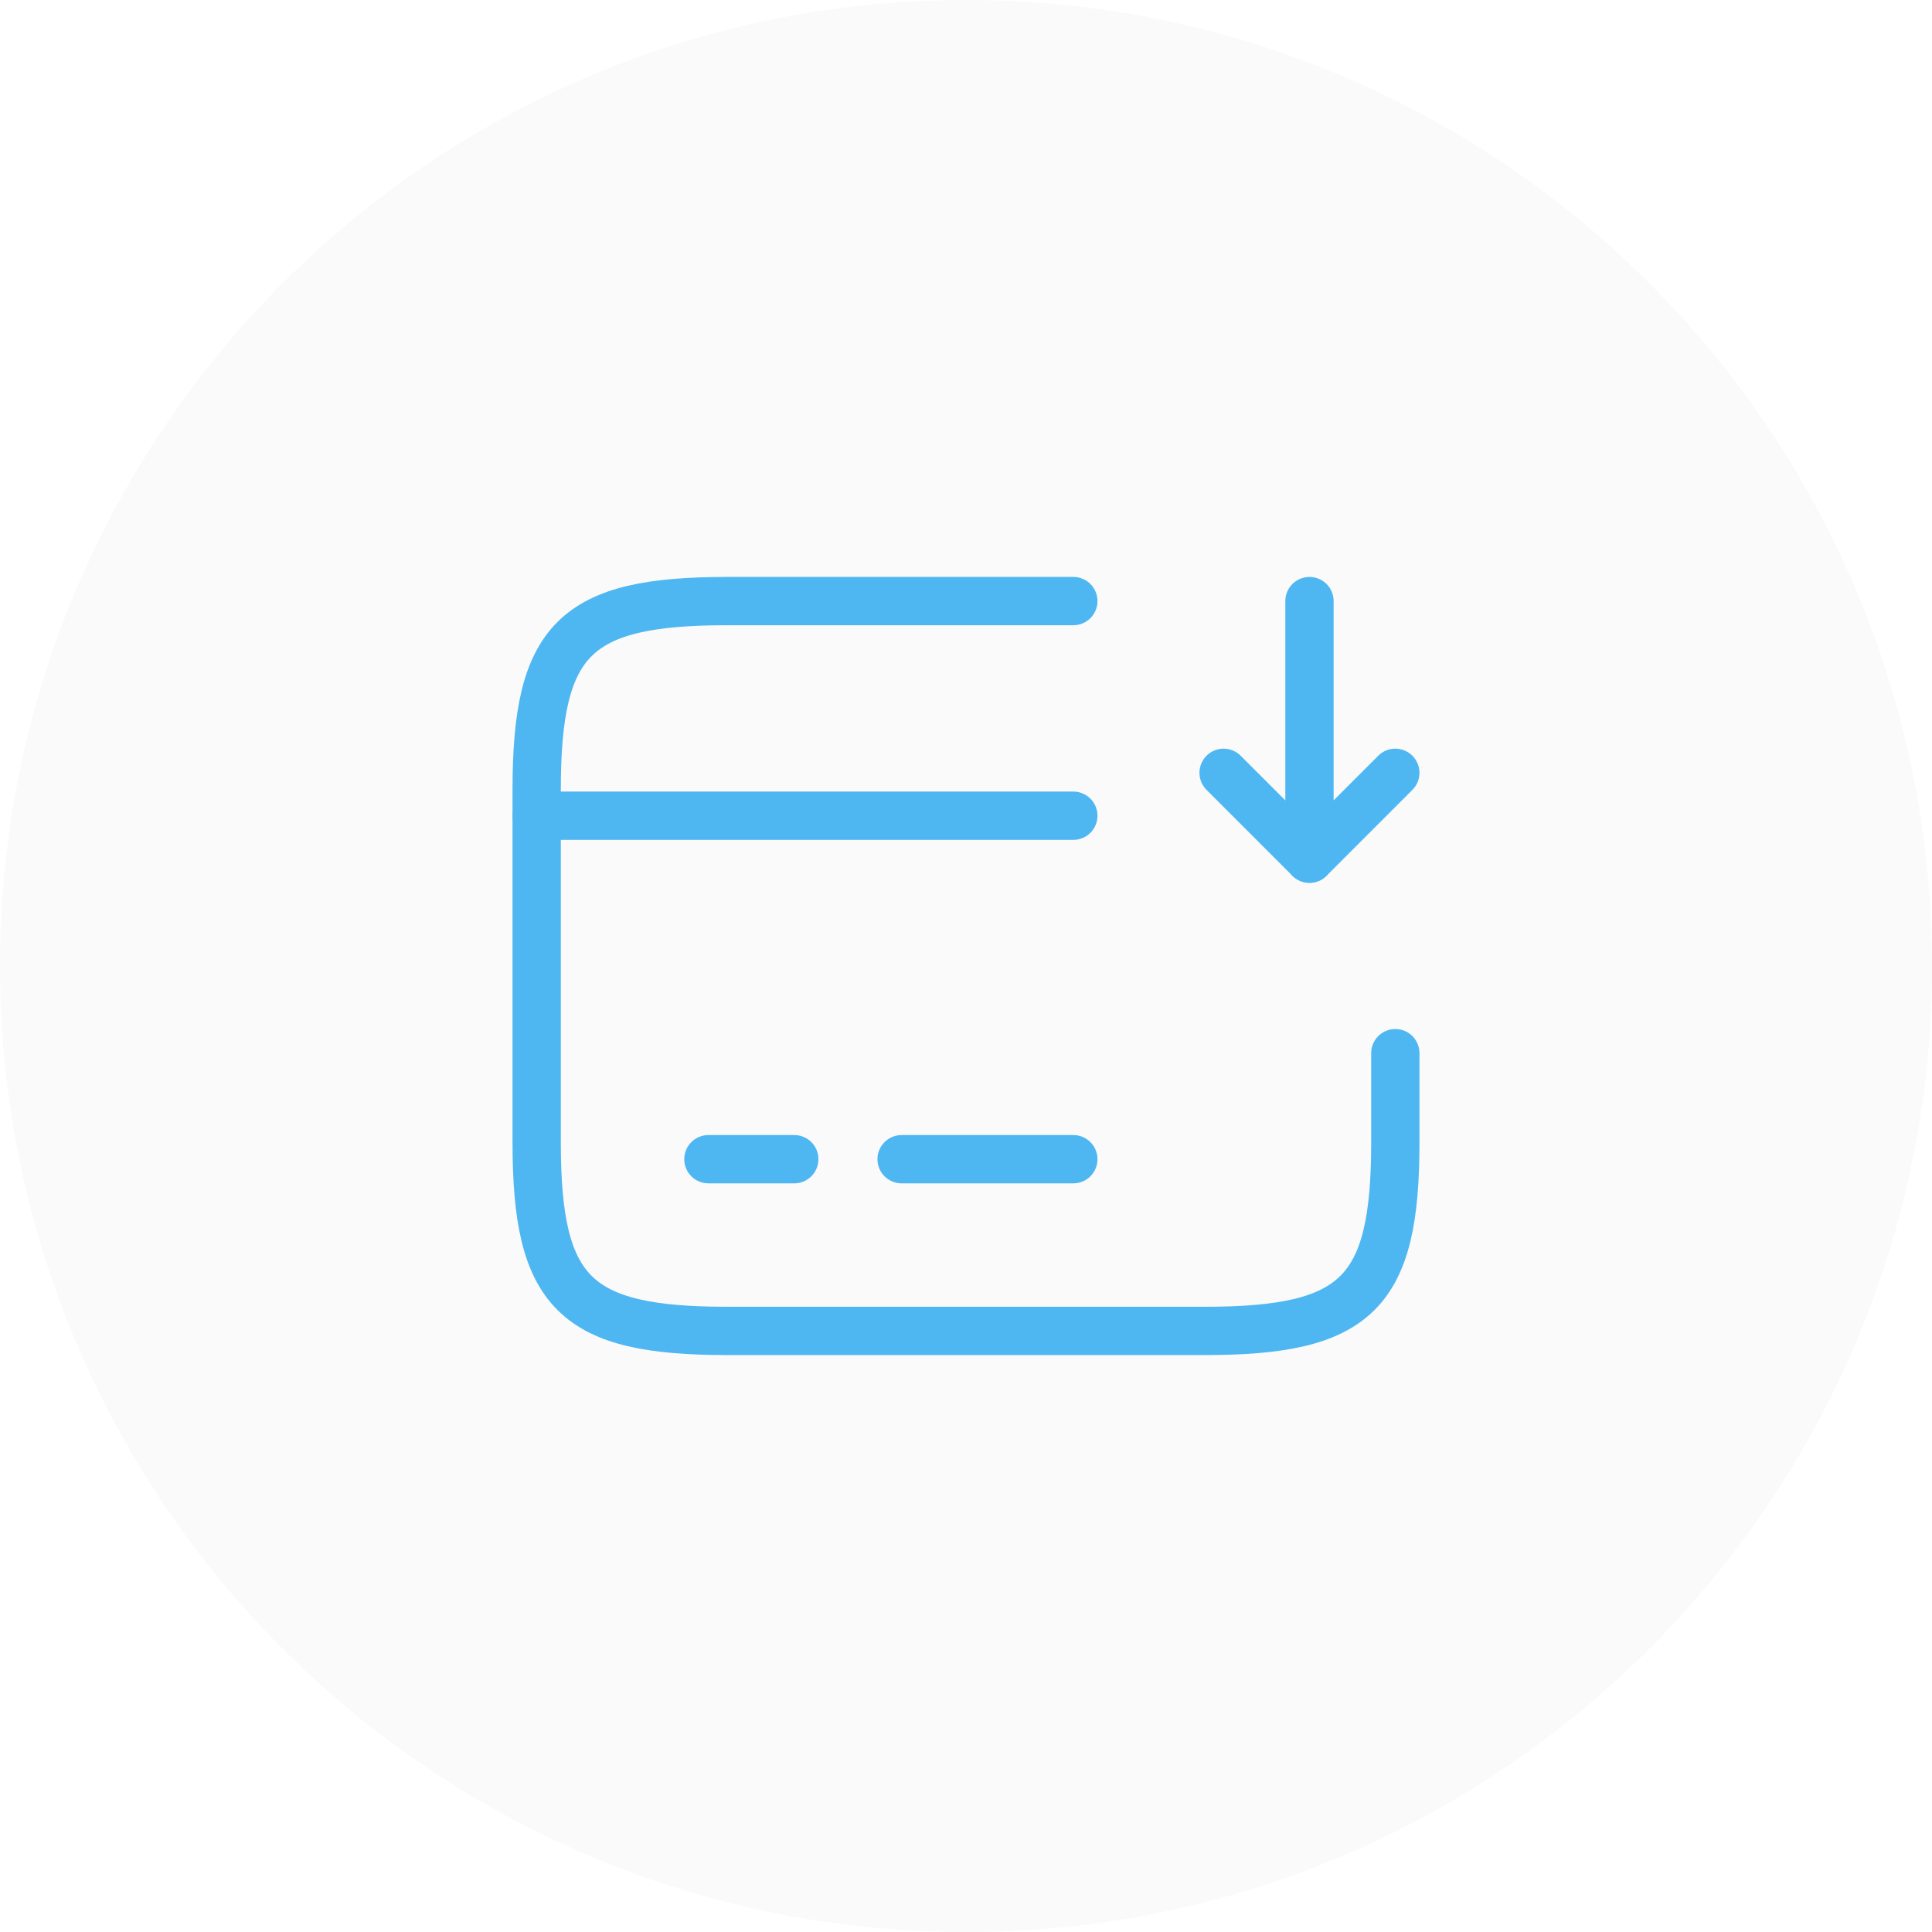
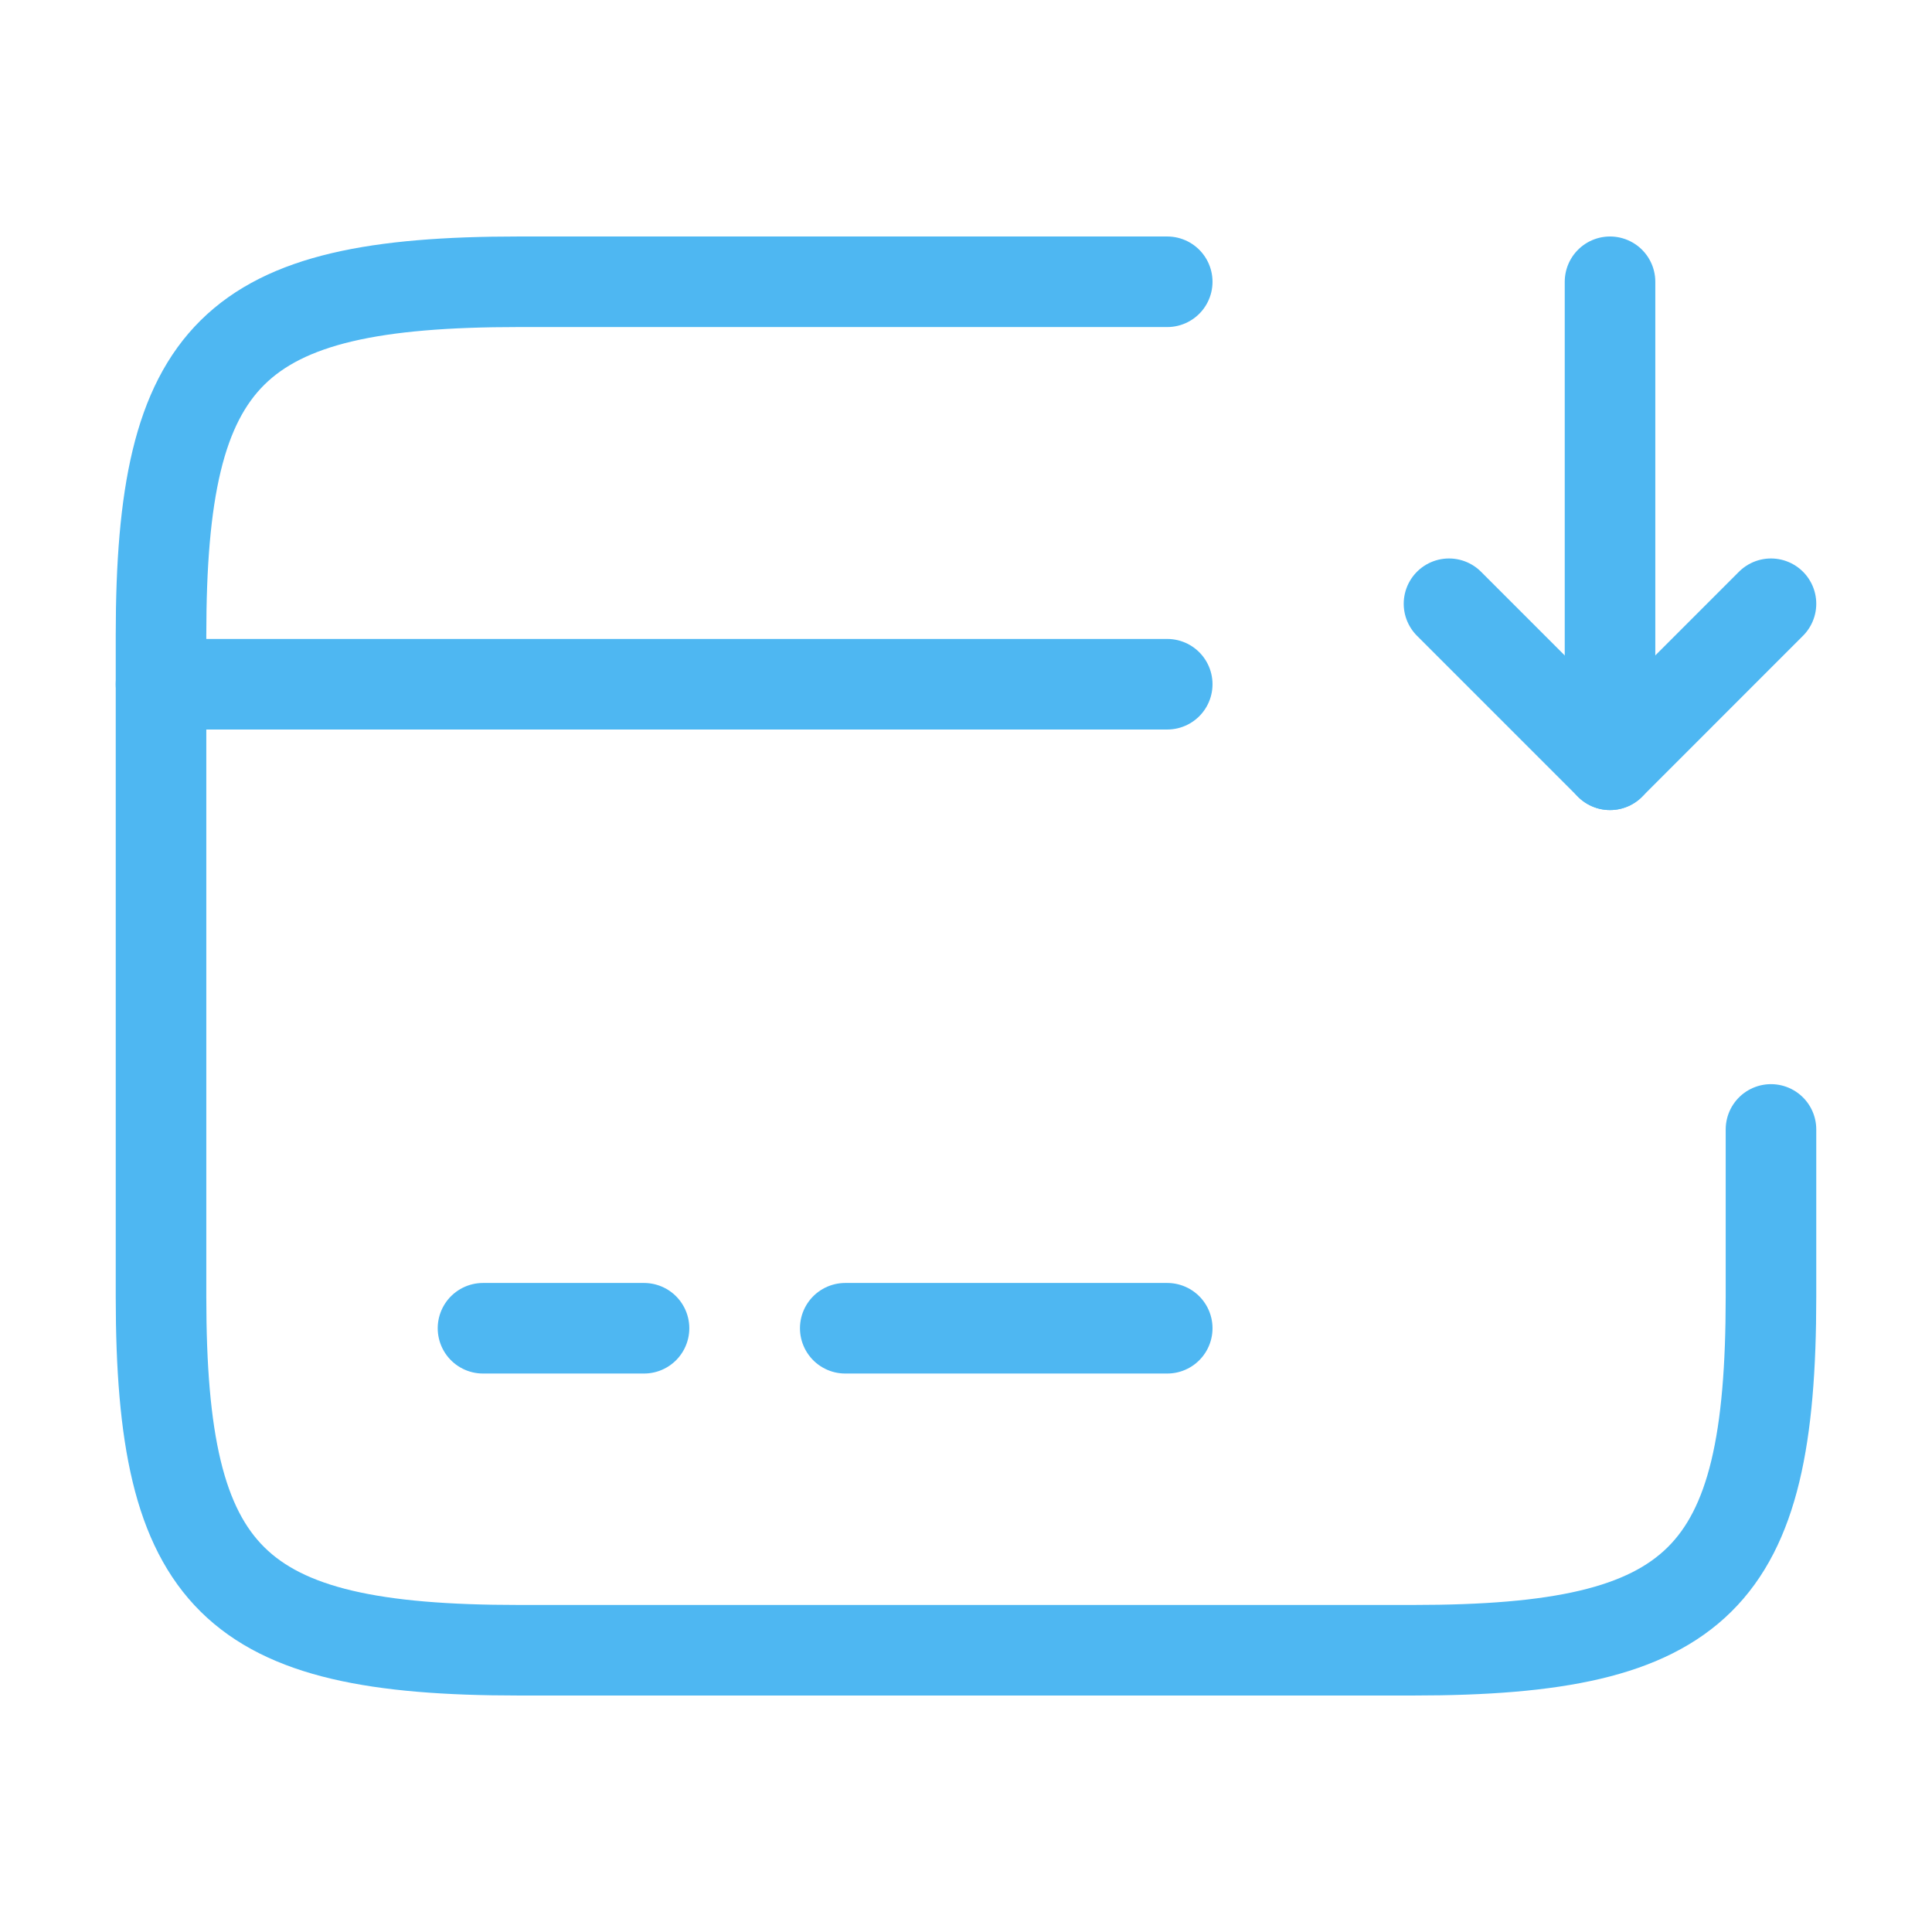
- <svg xmlns="http://www.w3.org/2000/svg" width="60" height="60" viewBox="0 0 60 60" fill="none">
-   <circle cx="30" cy="30" r="30" fill="#FAFAFA" />
-   <path d="M16.667 25.333H33.333" stroke="#4EB7F2" stroke-width="1.5" stroke-miterlimit="10" stroke-linecap="round" stroke-linejoin="round" />
-   <path d="M22 36H24.667" stroke="#4EB7F2" stroke-width="1.5" stroke-miterlimit="10" stroke-linecap="round" stroke-linejoin="round" />
-   <path d="M28 36H33.333" stroke="#4EB7F2" stroke-width="1.5" stroke-miterlimit="10" stroke-linecap="round" stroke-linejoin="round" />
-   <path d="M43.333 32.707V35.48C43.333 40.16 42.147 41.333 37.413 41.333H22.587C17.853 41.333 16.667 40.16 16.667 35.48V24.52C16.667 19.84 17.853 18.667 22.587 18.667H33.333" stroke="#4EB7F2" stroke-width="1.5" stroke-miterlimit="10" stroke-linecap="round" stroke-linejoin="round" />
-   <path d="M40.667 18.667V26.667L43.333 24" stroke="#4EB7F2" stroke-width="1.5" stroke-miterlimit="10" stroke-linecap="round" stroke-linejoin="round" />
-   <path d="M40.667 26.667L38 24" stroke="#4EB7F2" stroke-width="1.5" stroke-miterlimit="10" stroke-linecap="round" stroke-linejoin="round" />
+ <svg xmlns="http://www.w3.org/2000/svg" width="32" height="32" viewBox="0 0 32 32" fill="none">
+   <path d="M2.667 11.333H19.333" stroke="#4EB7F2" stroke-width="1.5" stroke-miterlimit="10" stroke-linecap="round" stroke-linejoin="round" />
+   <path d="M8 22H10.667" stroke="#4EB7F2" stroke-width="1.5" stroke-miterlimit="10" stroke-linecap="round" stroke-linejoin="round" />
+   <path d="M14 22H19.333" stroke="#4EB7F2" stroke-width="1.5" stroke-miterlimit="10" stroke-linecap="round" stroke-linejoin="round" />
+   <path d="M29.333 18.707V21.48C29.333 26.16 28.147 27.333 23.413 27.333H8.587C3.853 27.333 2.667 26.16 2.667 21.48V10.52C2.667 5.84 3.853 4.667 8.587 4.667H19.333" stroke="#4EB7F2" stroke-width="1.5" stroke-miterlimit="10" stroke-linecap="round" stroke-linejoin="round" />
+   <path d="M26.667 4.667V12.667L29.333 10" stroke="#4EB7F2" stroke-width="1.5" stroke-miterlimit="10" stroke-linecap="round" stroke-linejoin="round" />
+   <path d="M26.667 12.667L24 10" stroke="#4EB7F2" stroke-width="1.5" stroke-miterlimit="10" stroke-linecap="round" stroke-linejoin="round" />
</svg>
